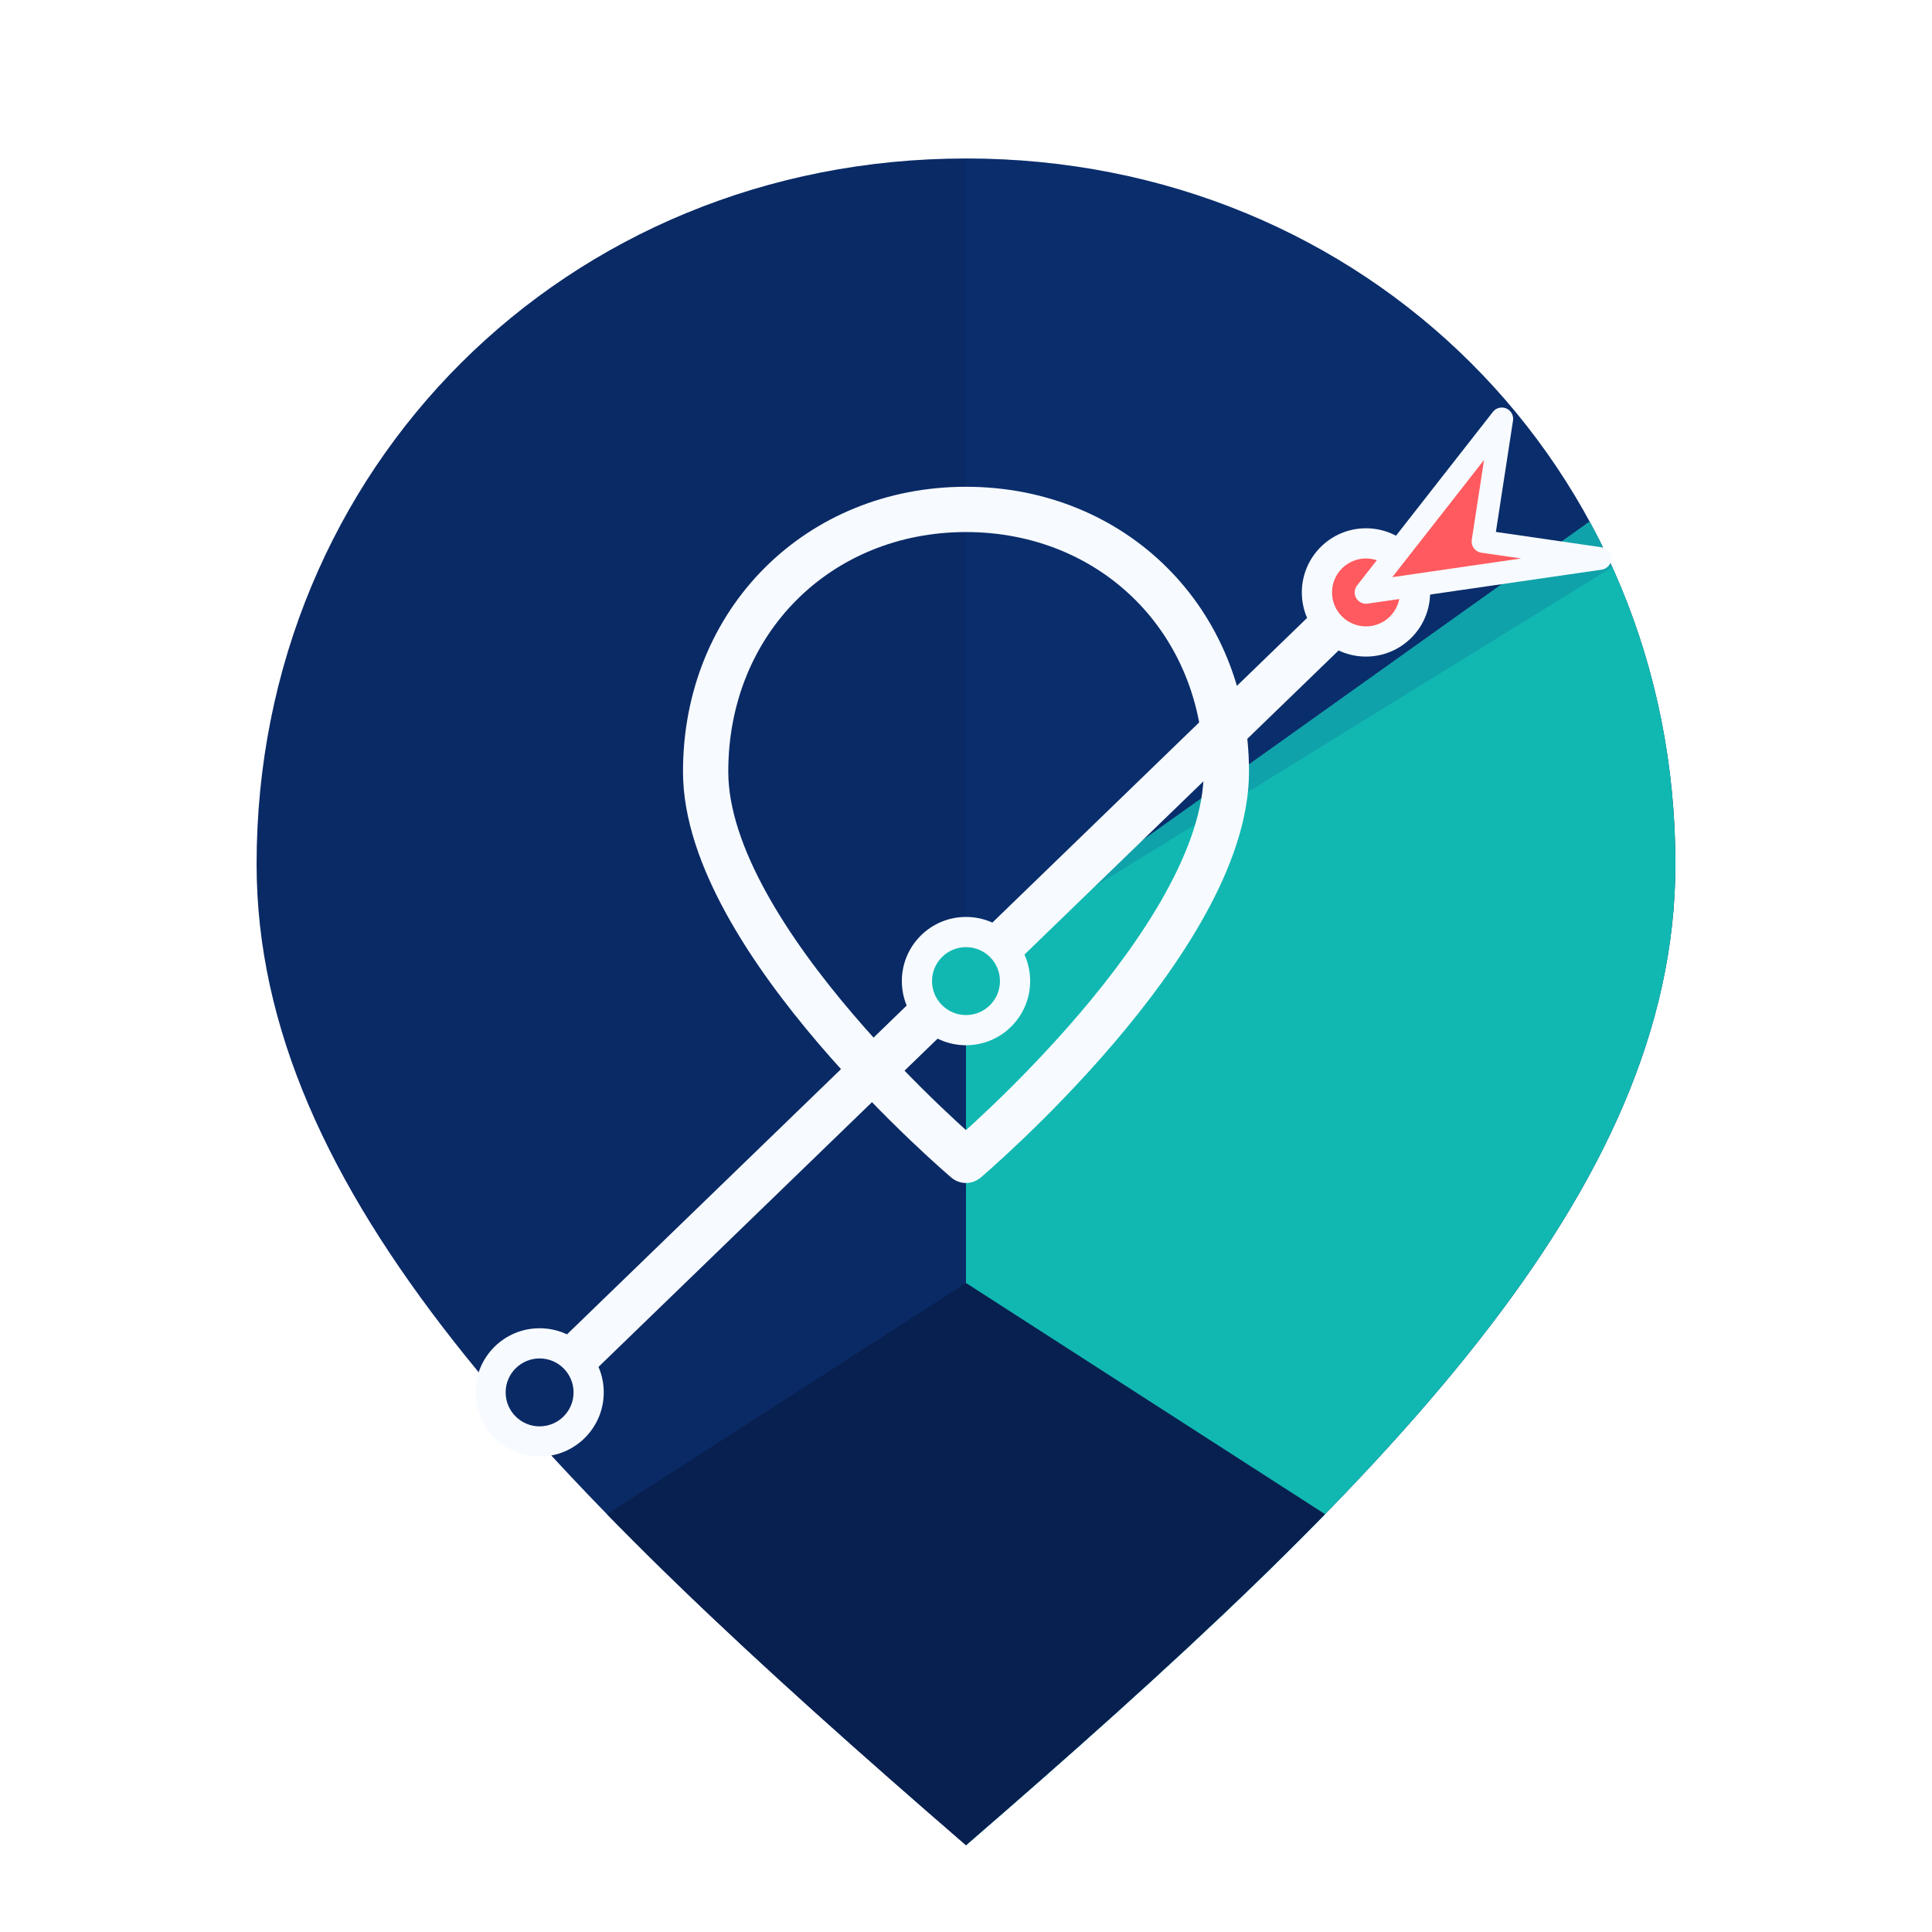
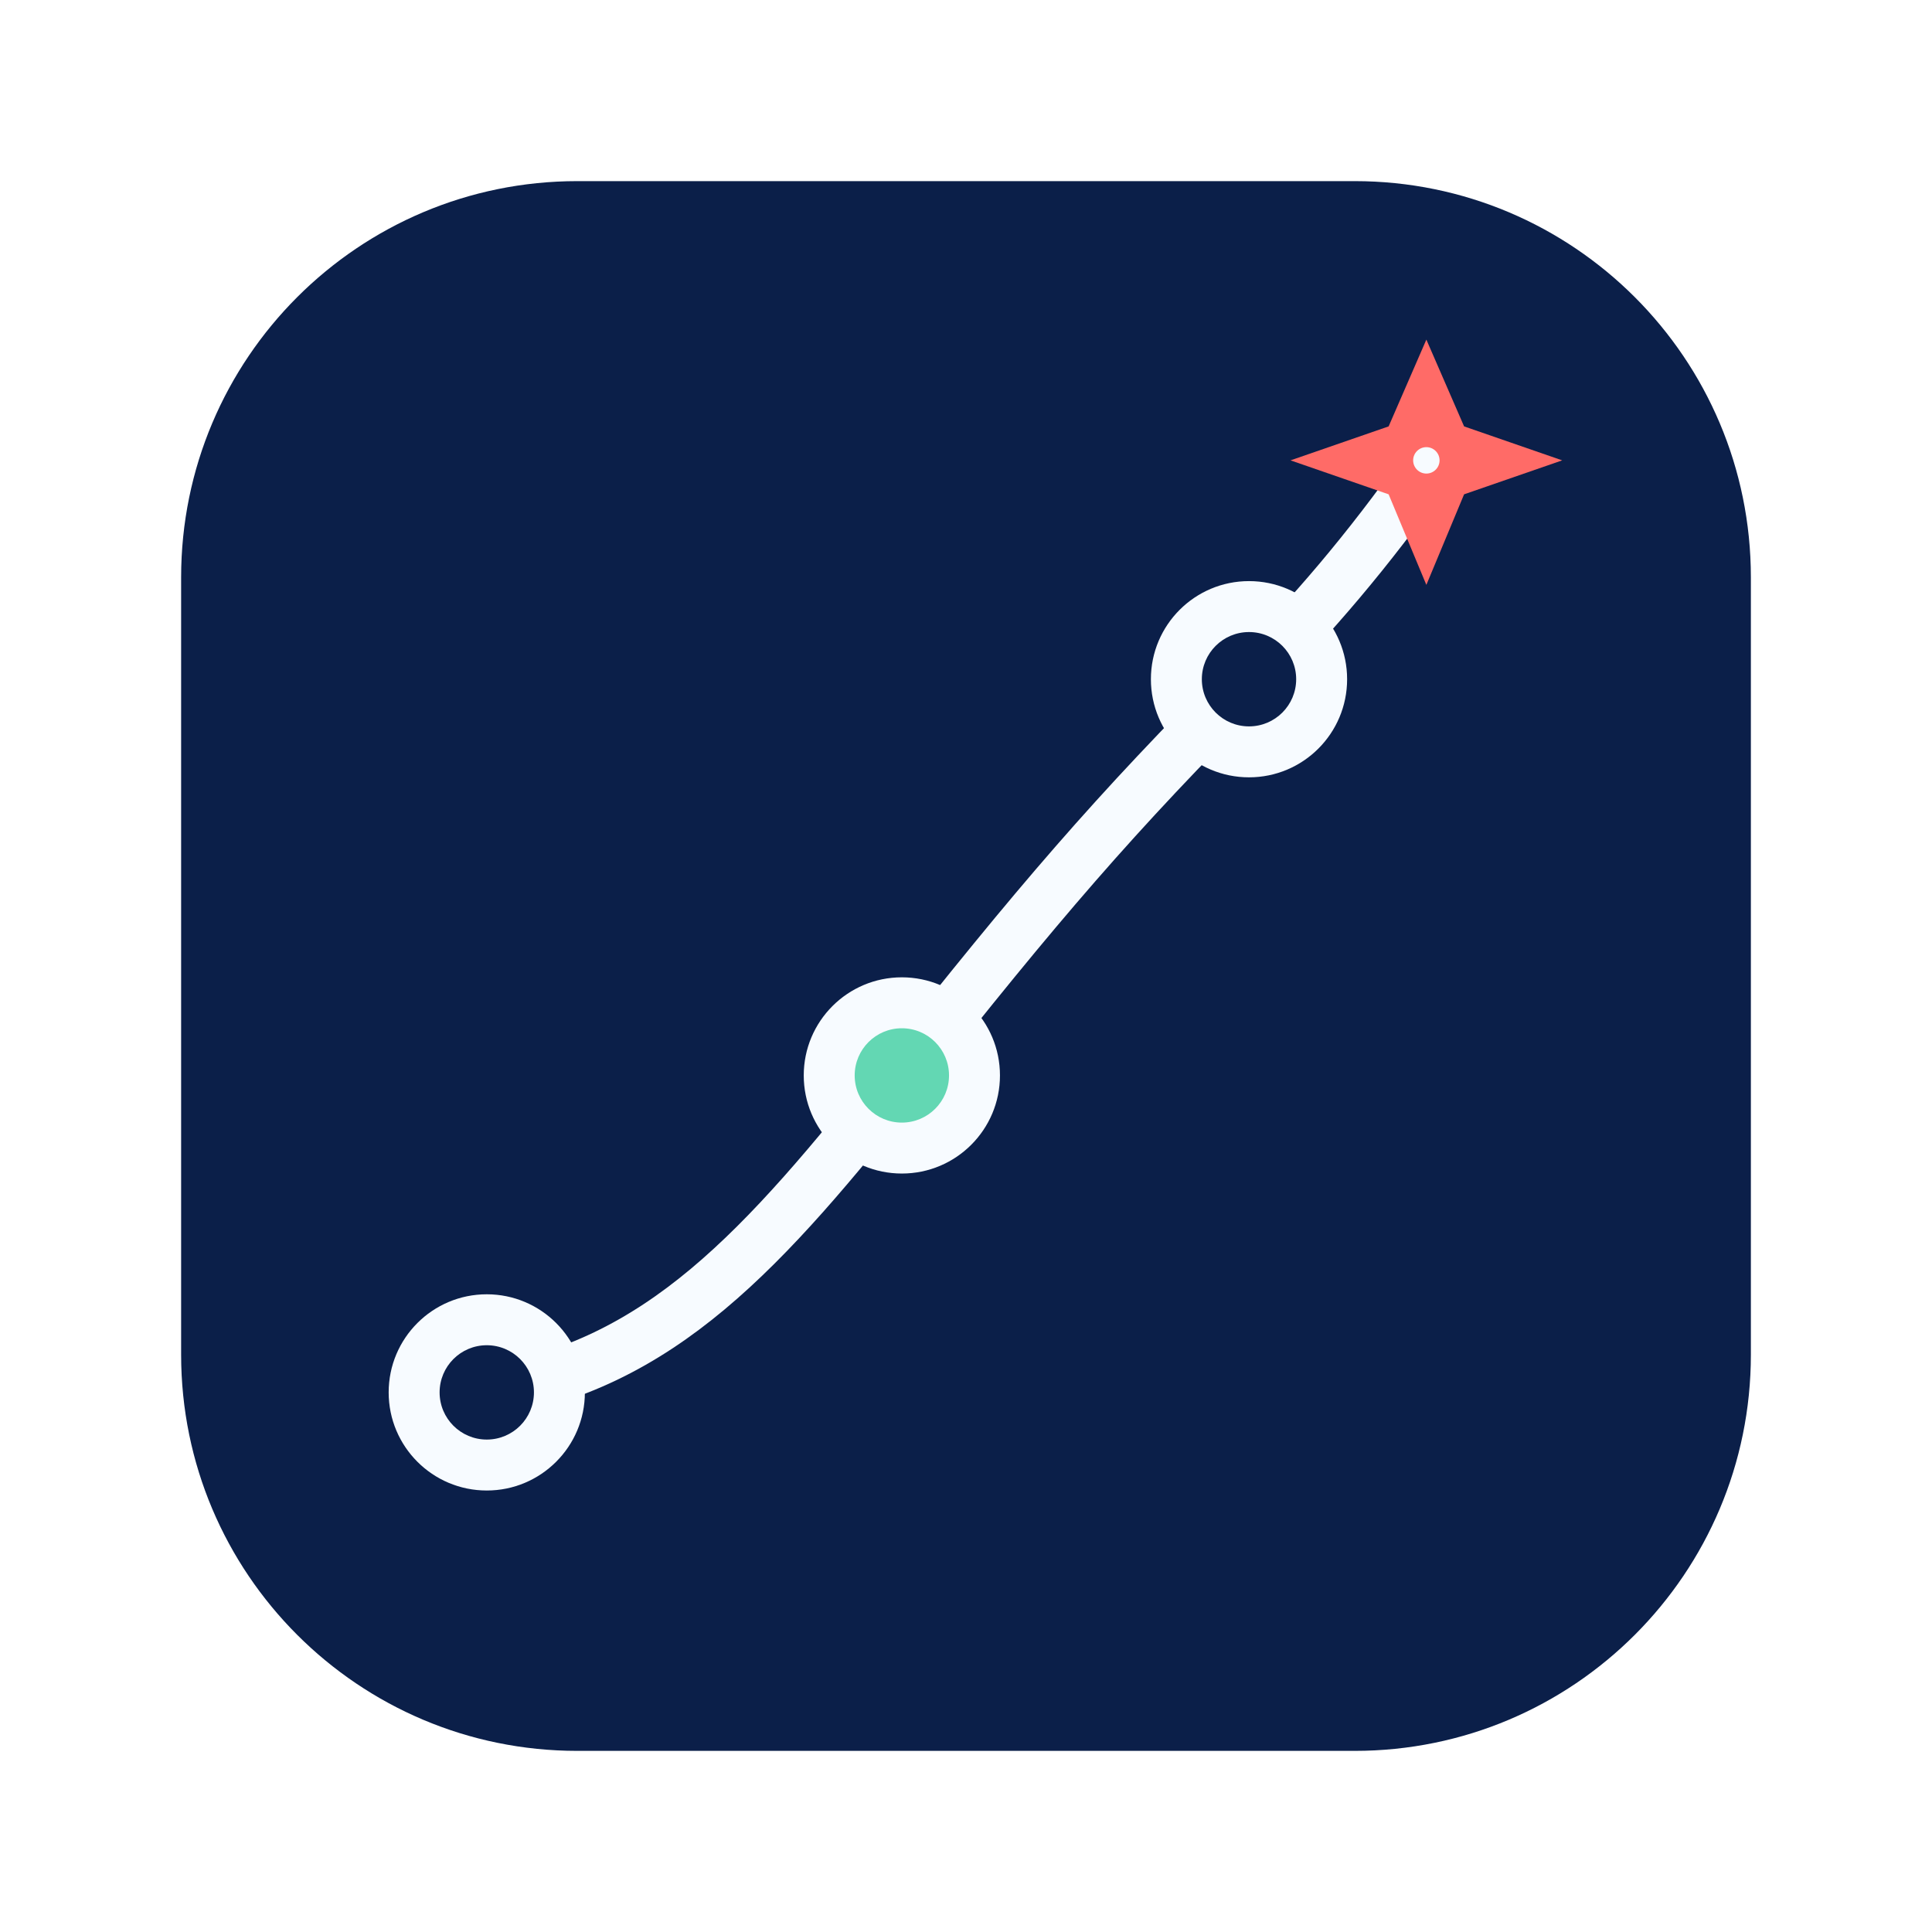
<svg xmlns="http://www.w3.org/2000/svg" viewBox="0 0 1024 1024" role="img" aria-labelledby="title desc">
-   <defs>
-     <clipPath id="pinClip">
-       <path d="M512 84 C300 84 136 248 136 458 C136 632 290 786 512 978 C734 786 888 632 888 458 C888 248 724 84 512 84 Z" />
-     </clipPath>
-   </defs>
-   <path fill="#0A2A66" d="M512 84 C300 84 136 248 136 458 C136 632 290 786 512 978 C734 786 888 632 888 458 C888 248 724 84 512 84 Z" />
-   <g clip-path="url(#pinClip)">
-     <path fill="#11B8B2" d="M512 512 930 214v820H512Z" />
-     <path fill="#08204F" d="m512 978 205-166-205-132-205 132Z" />
-     <path fill="#0D3C83" d="M512 84h418v170L512 512Z" opacity=".18" />
-   </g>
-   <path d="M512 270c-78 0-138 59-138 139 0 89 138 206 138 206s138-117 138-206c0-80-60-139-138-139Z" fill="none" stroke="#F7FBFF" stroke-width="24" stroke-linejoin="round" />
-   <path d="M286 738 724 314" fill="none" stroke="#F7FBFF" stroke-width="24" stroke-linecap="round" />
-   <circle cx="286" cy="738" r="34" fill="#F7FBFF" />
-   <circle cx="286" cy="738" r="18" fill="#0A2A66" />
-   <circle cx="512" cy="520" r="34" fill="#F7FBFF" />
-   <circle cx="512" cy="520" r="18" fill="#11B8B2" />
-   <circle cx="724" cy="314" r="34" fill="#F7FBFF" />
-   <circle cx="724" cy="314" r="18" fill="#FF5A5F" />
-   <path d="m724 314 72-92-10 65 62 9-124 18Z" fill="#FF5A5F" stroke="#F7FBFF" stroke-width="12" stroke-linejoin="round" />
+   <rect x="96" y="96" width="832" height="832" rx="210" fill="#0B1F49" />
+   <path d="M258 738 C350 724 405 662 478 570 C550 479 590 432 662 360 C695 327 725 292 756 248" fill="none" stroke="#F7FBFF" stroke-width="28" stroke-linecap="round" stroke-linejoin="round" />
+   <circle cx="258" cy="738" r="52" fill="#F7FBFF" />
+   <circle cx="258" cy="738" r="25" fill="#0B1F49" />
+   <circle cx="478" cy="570" r="52" fill="#F7FBFF" />
+   <circle cx="478" cy="570" r="25" fill="#63D7B3" />
+   <circle cx="662" cy="360" r="52" fill="#F7FBFF" />
+   <circle cx="662" cy="360" r="25" fill="#0B1F49" />
+   <path d="M756 180 L776 226 L828 244 L776 262 L756 310 L736 262 L684 244 L736 226 Z" fill="#FF6B67" />
+   <circle cx="756" cy="244" r="7" fill="#F7FBFF" />
</svg>
